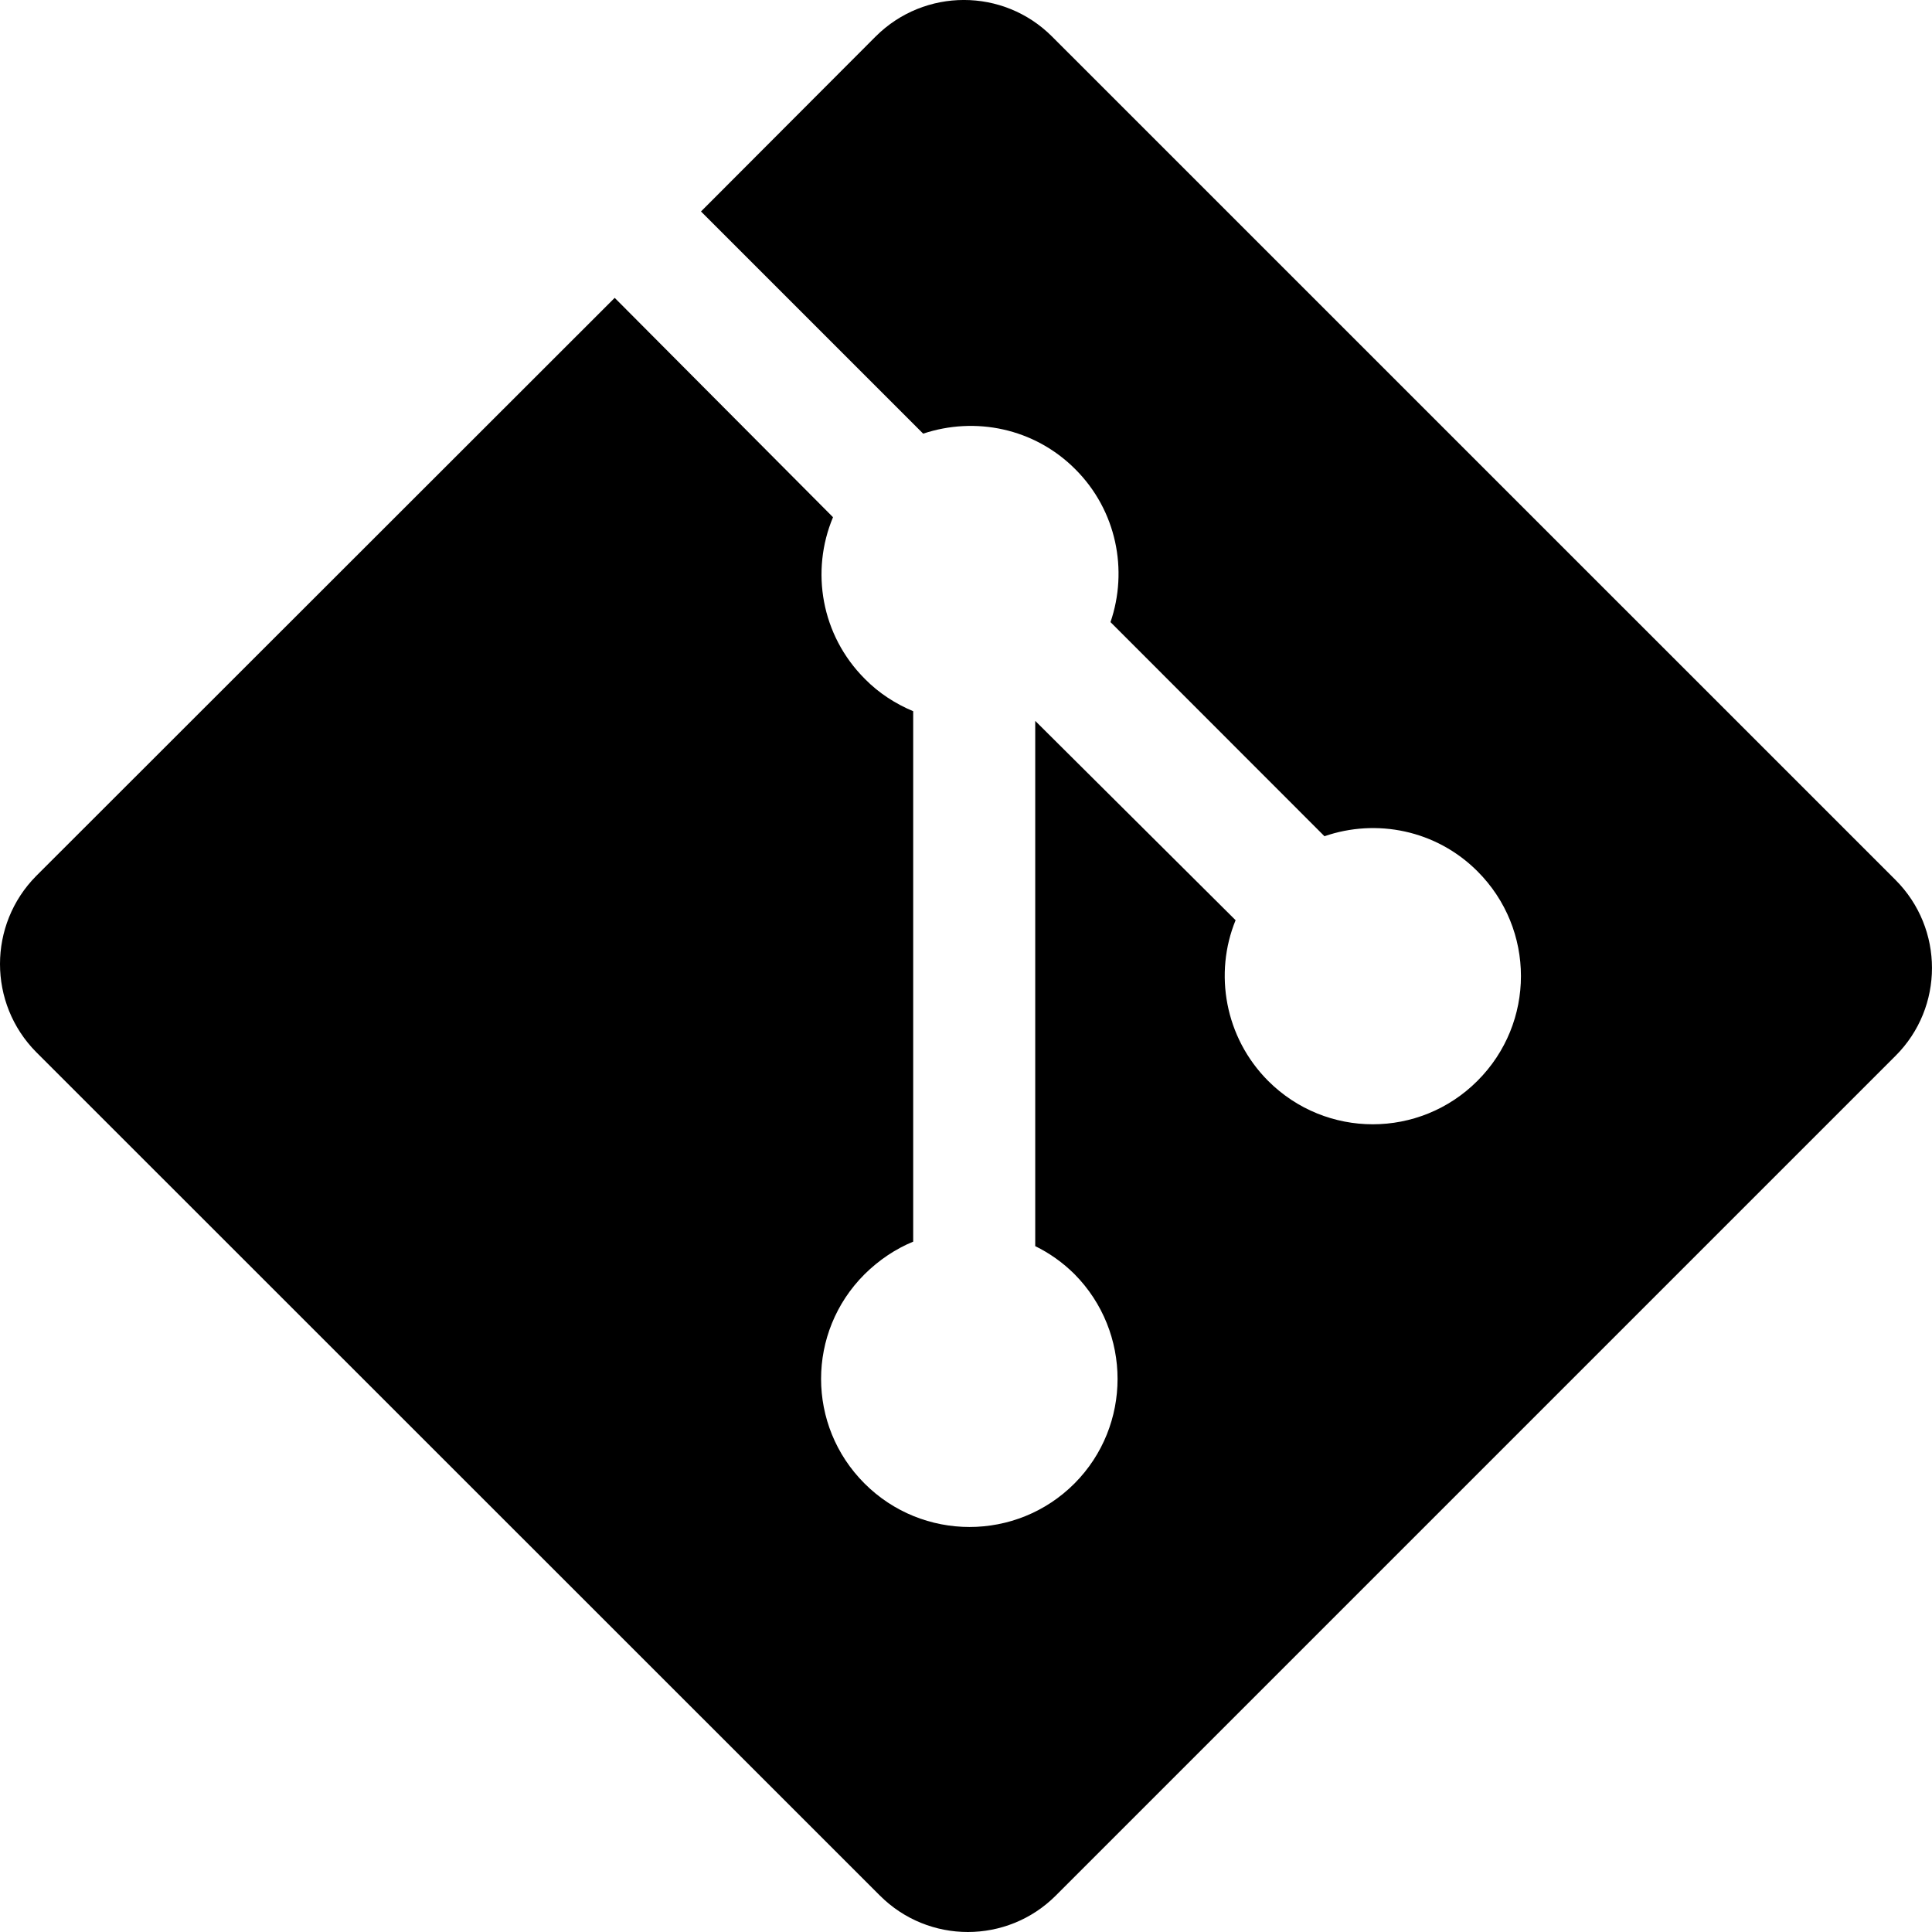
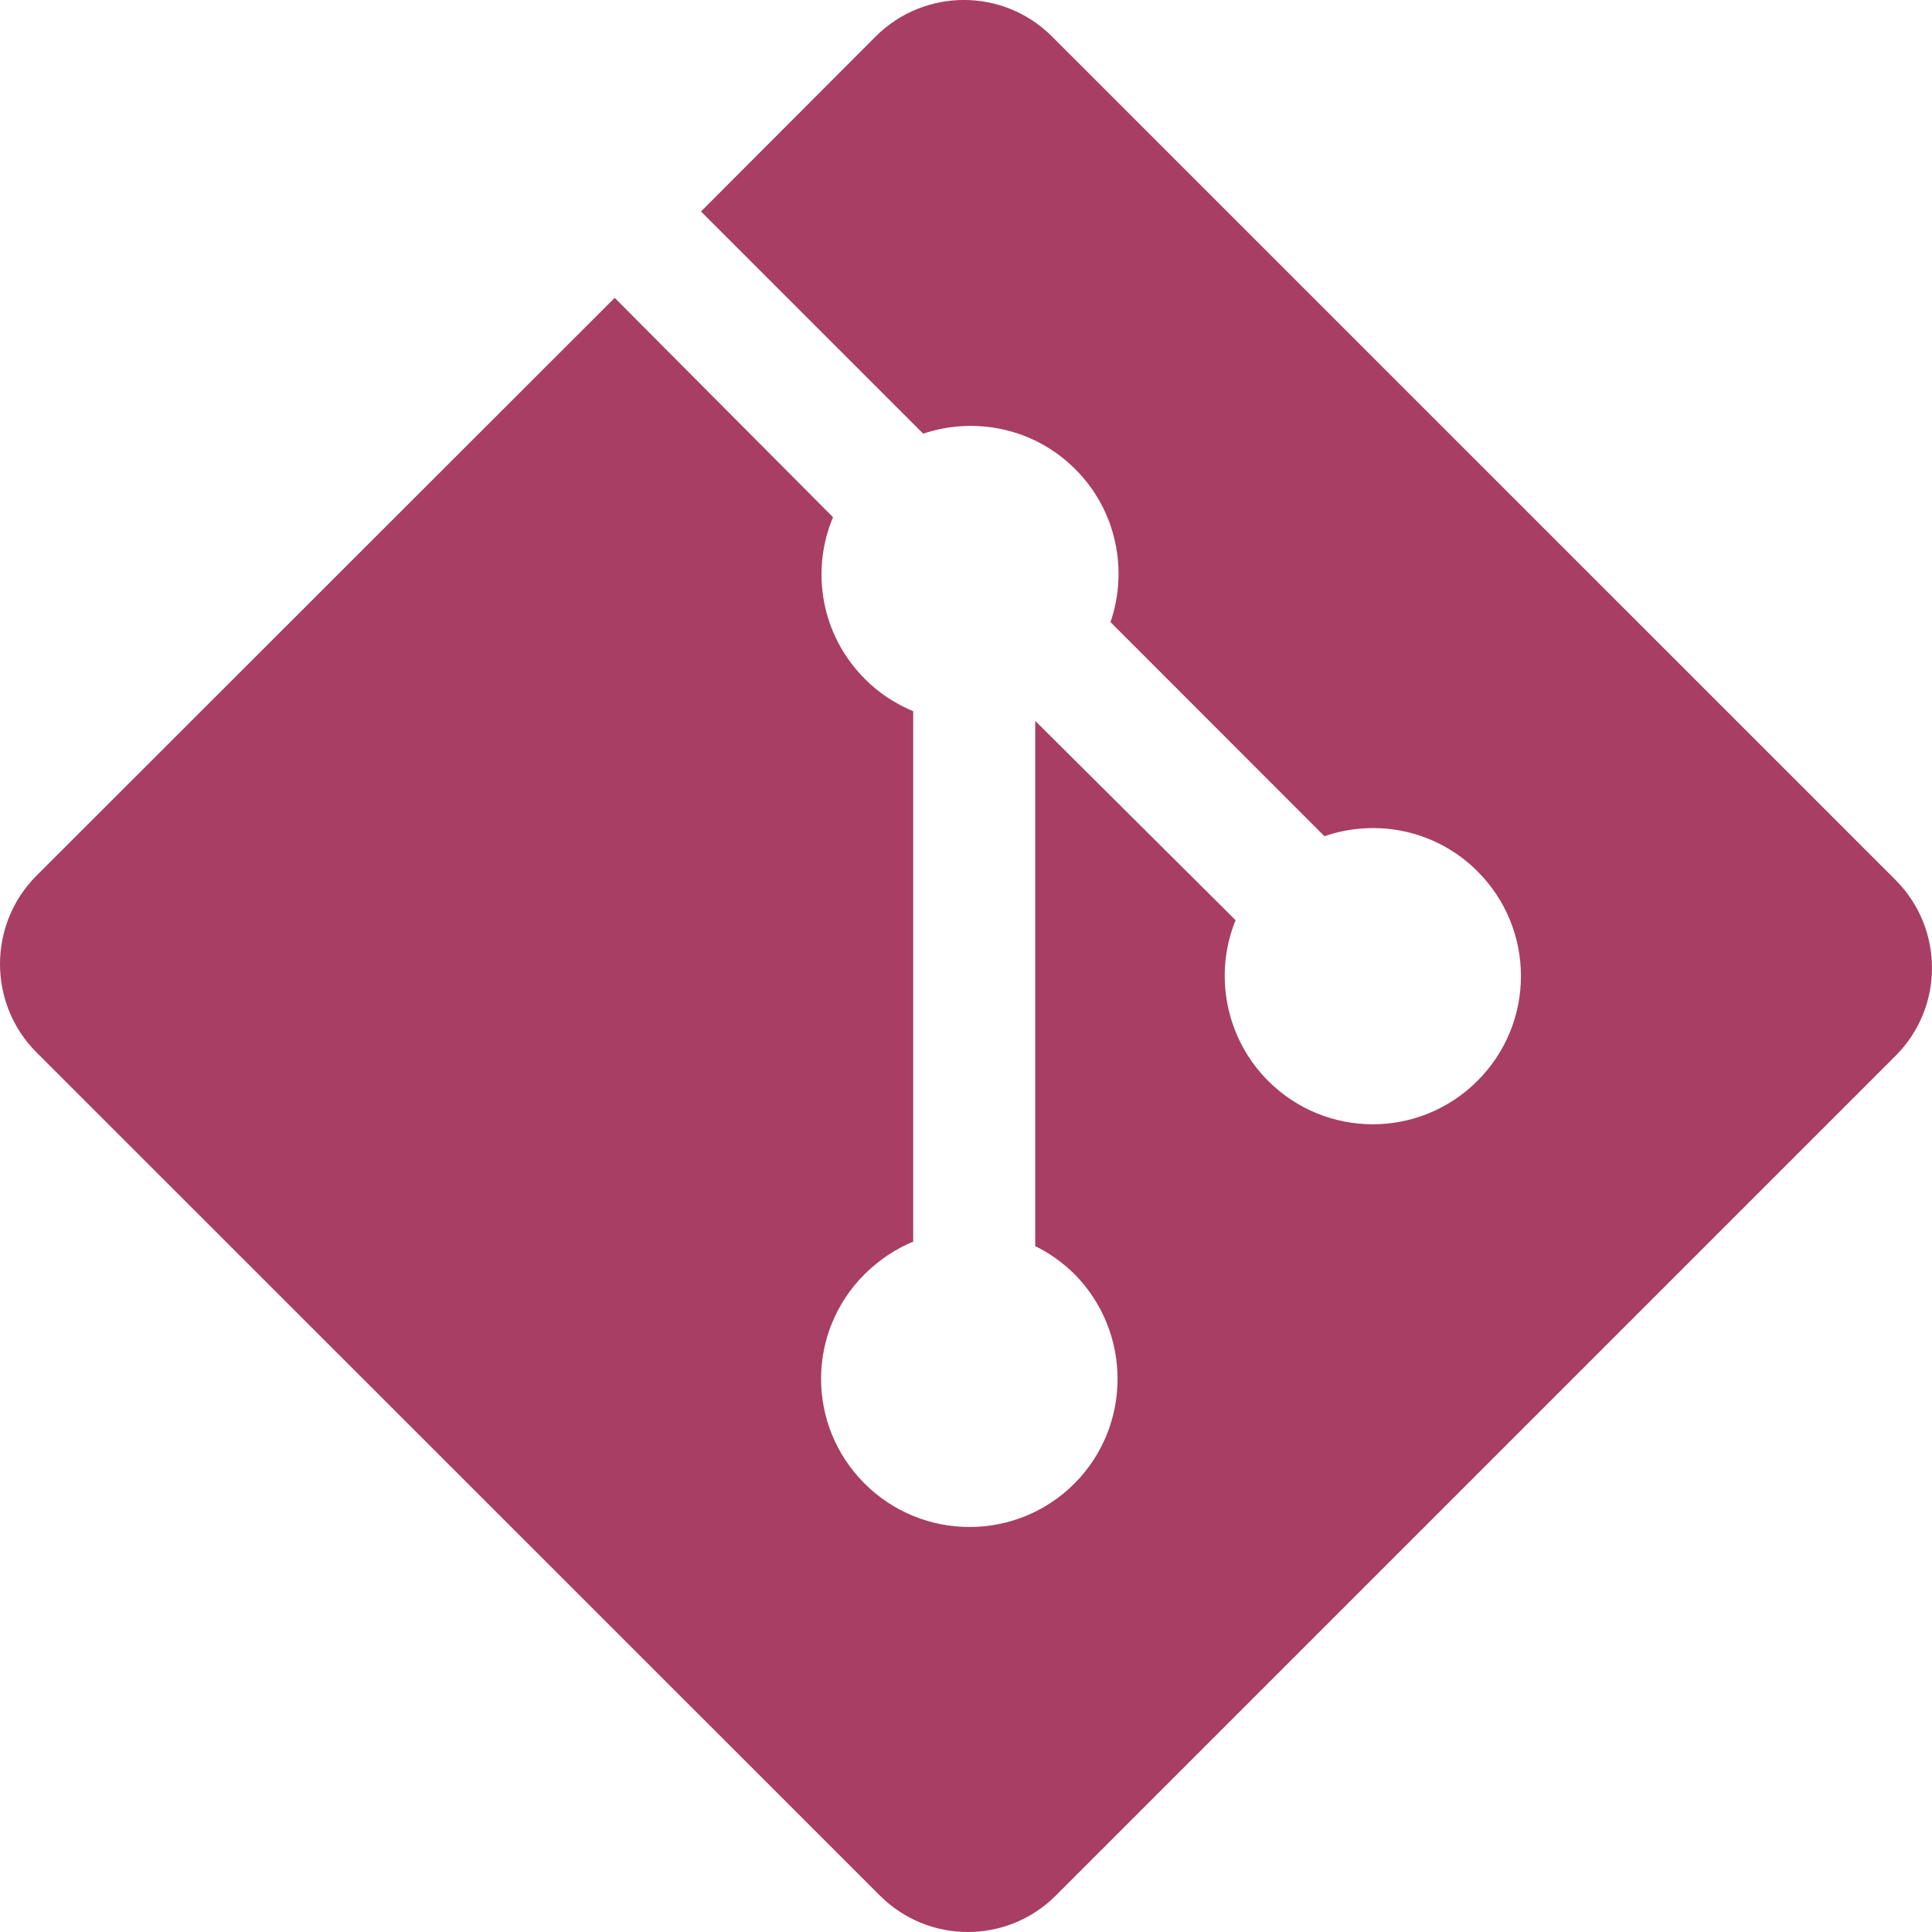
- <svg xmlns="http://www.w3.org/2000/svg" fill="currentColor" role="img" viewBox="0 0 24 24">
+ <svg xmlns="http://www.w3.org/2000/svg" fill="#a83e63" role="img" viewBox="0 0 24 24">
  <path d="M23.546 10.93L13.067.452c-.604-.603-1.582-.603-2.188 0L8.708 2.627l2.76 2.76c.645-.215 1.379-.07 1.889.441.516.515.658 1.258.438 1.9l2.658 2.66c.645-.223 1.387-.078 1.9.435.721.72.721 1.884 0 2.604-.719.719-1.881.719-2.6 0-.539-.541-.674-1.337-.404-1.996L12.86 8.955v6.525c.176.086.342.203.488.348.713.721.713 1.883 0 2.6-.719.721-1.889.721-2.609 0-.719-.719-.719-1.879 0-2.598.182-.18.387-.316.605-.406V8.835c-.217-.091-.424-.222-.6-.401-.545-.545-.676-1.342-.396-2.009L7.636 3.7.45 10.881c-.6.605-.6 1.584 0 2.189l10.48 10.477c.604.604 1.582.604 2.186 0l10.43-10.43c.605-.603.605-1.582 0-2.187" />
</svg>
